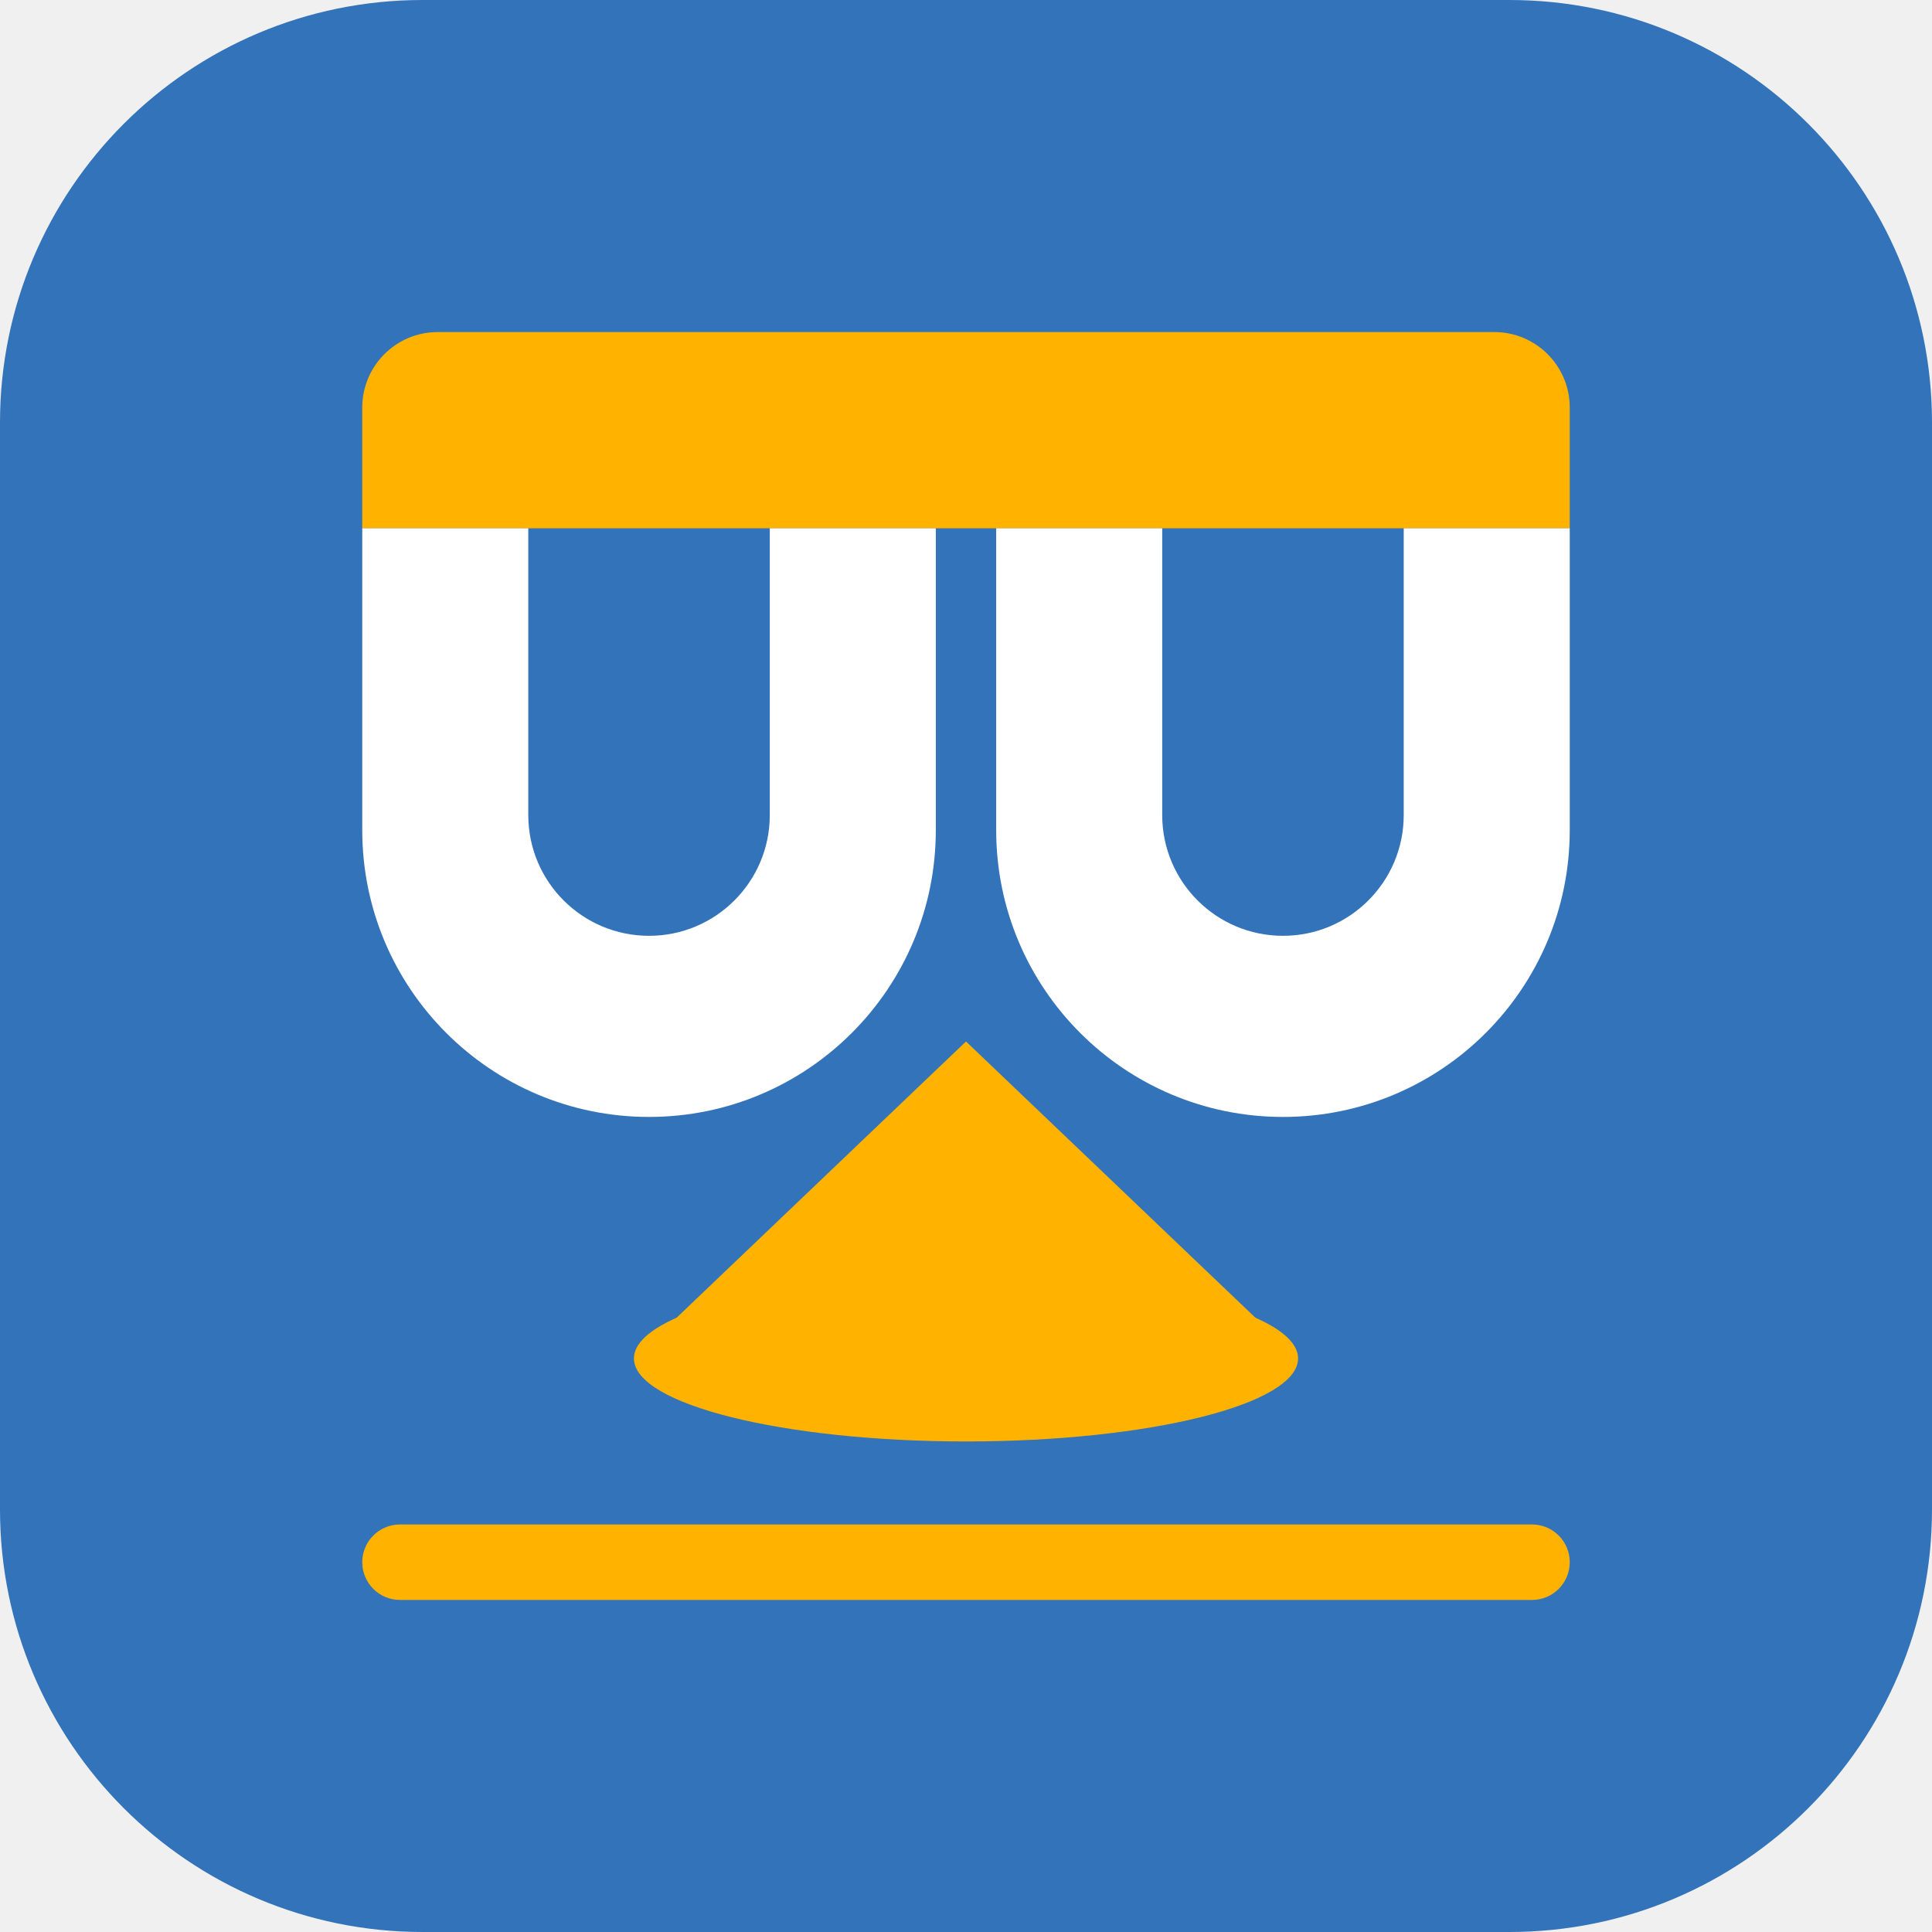
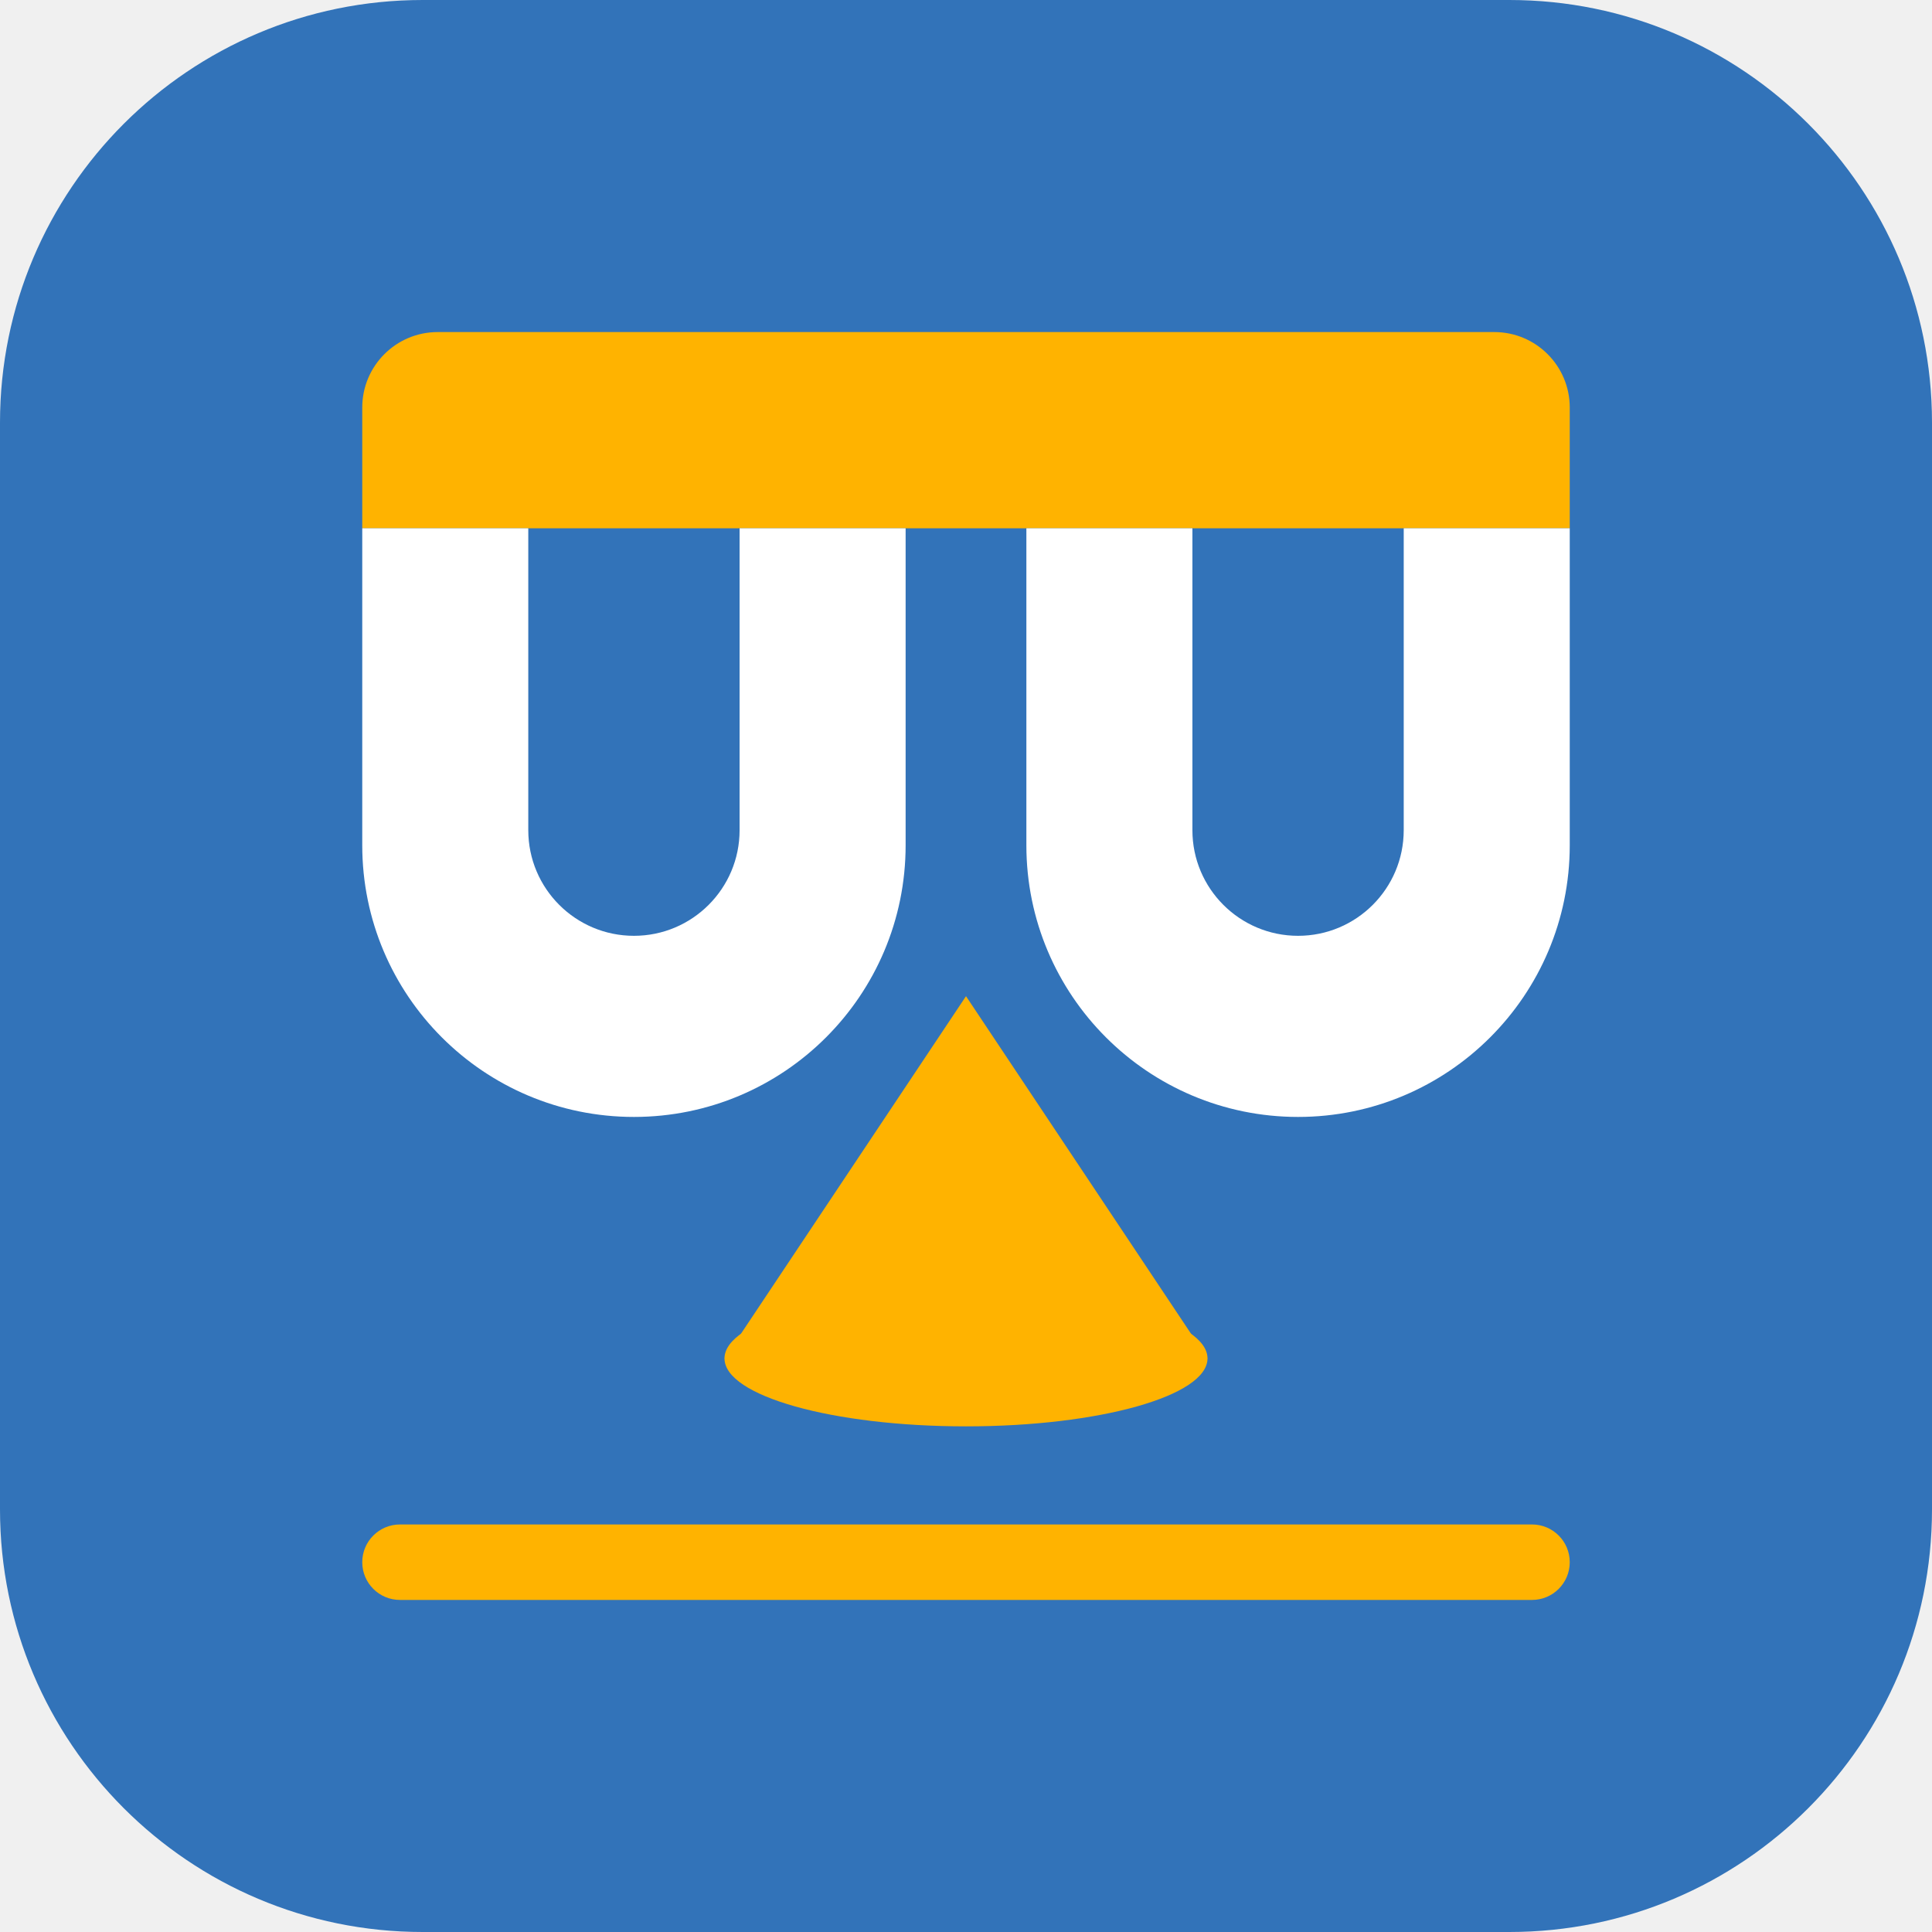
<svg xmlns="http://www.w3.org/2000/svg" viewBox="0 0 128 128">
  <rect width="128" height="128" rx="28" fill="#3273b9" />
  <path fill="#ffb300" d="M24 35v-8a5 5 0 0 1 5-5h70a5 5 0 0 1 5 5v8z" />
-   <path fill="#fff" fill-rule="evenodd" d="M24 35h38v20a19 19 0 0 1-38 0zm11 0v19a8 8 0 0 0 16 0v-19zM66 35h38v20a19 19 0 0 1-38 0zm11 0v19a8 8 0 0 0 16 0v-19z" />
-   <path fill="#ffb300" d="M64 69 42 90h44z" />
-   <ellipse cx="64" cy="90" rx="22" ry="5.5" fill="#ffb300" />
+   <path fill="#fff" fill-rule="evenodd" d="M24 35h36v21a18 18 0 0 1-36 0zm11 0v20a7 7 0 0 0 14 0v-20zM68 35h36v21a18 18 0 0 1-36 0zm11 0v20a7 7 0 0 0 14 0v-20z" />
+   <path fill="#ffb300" d="M64 66 48 90h32z" />
+   <ellipse cx="64" cy="90" rx="16" ry="4.5" fill="#ffb300" />
  <rect x="24" y="101" width="80" height="5" rx="2.5" fill="#ffb300" />
</svg>
